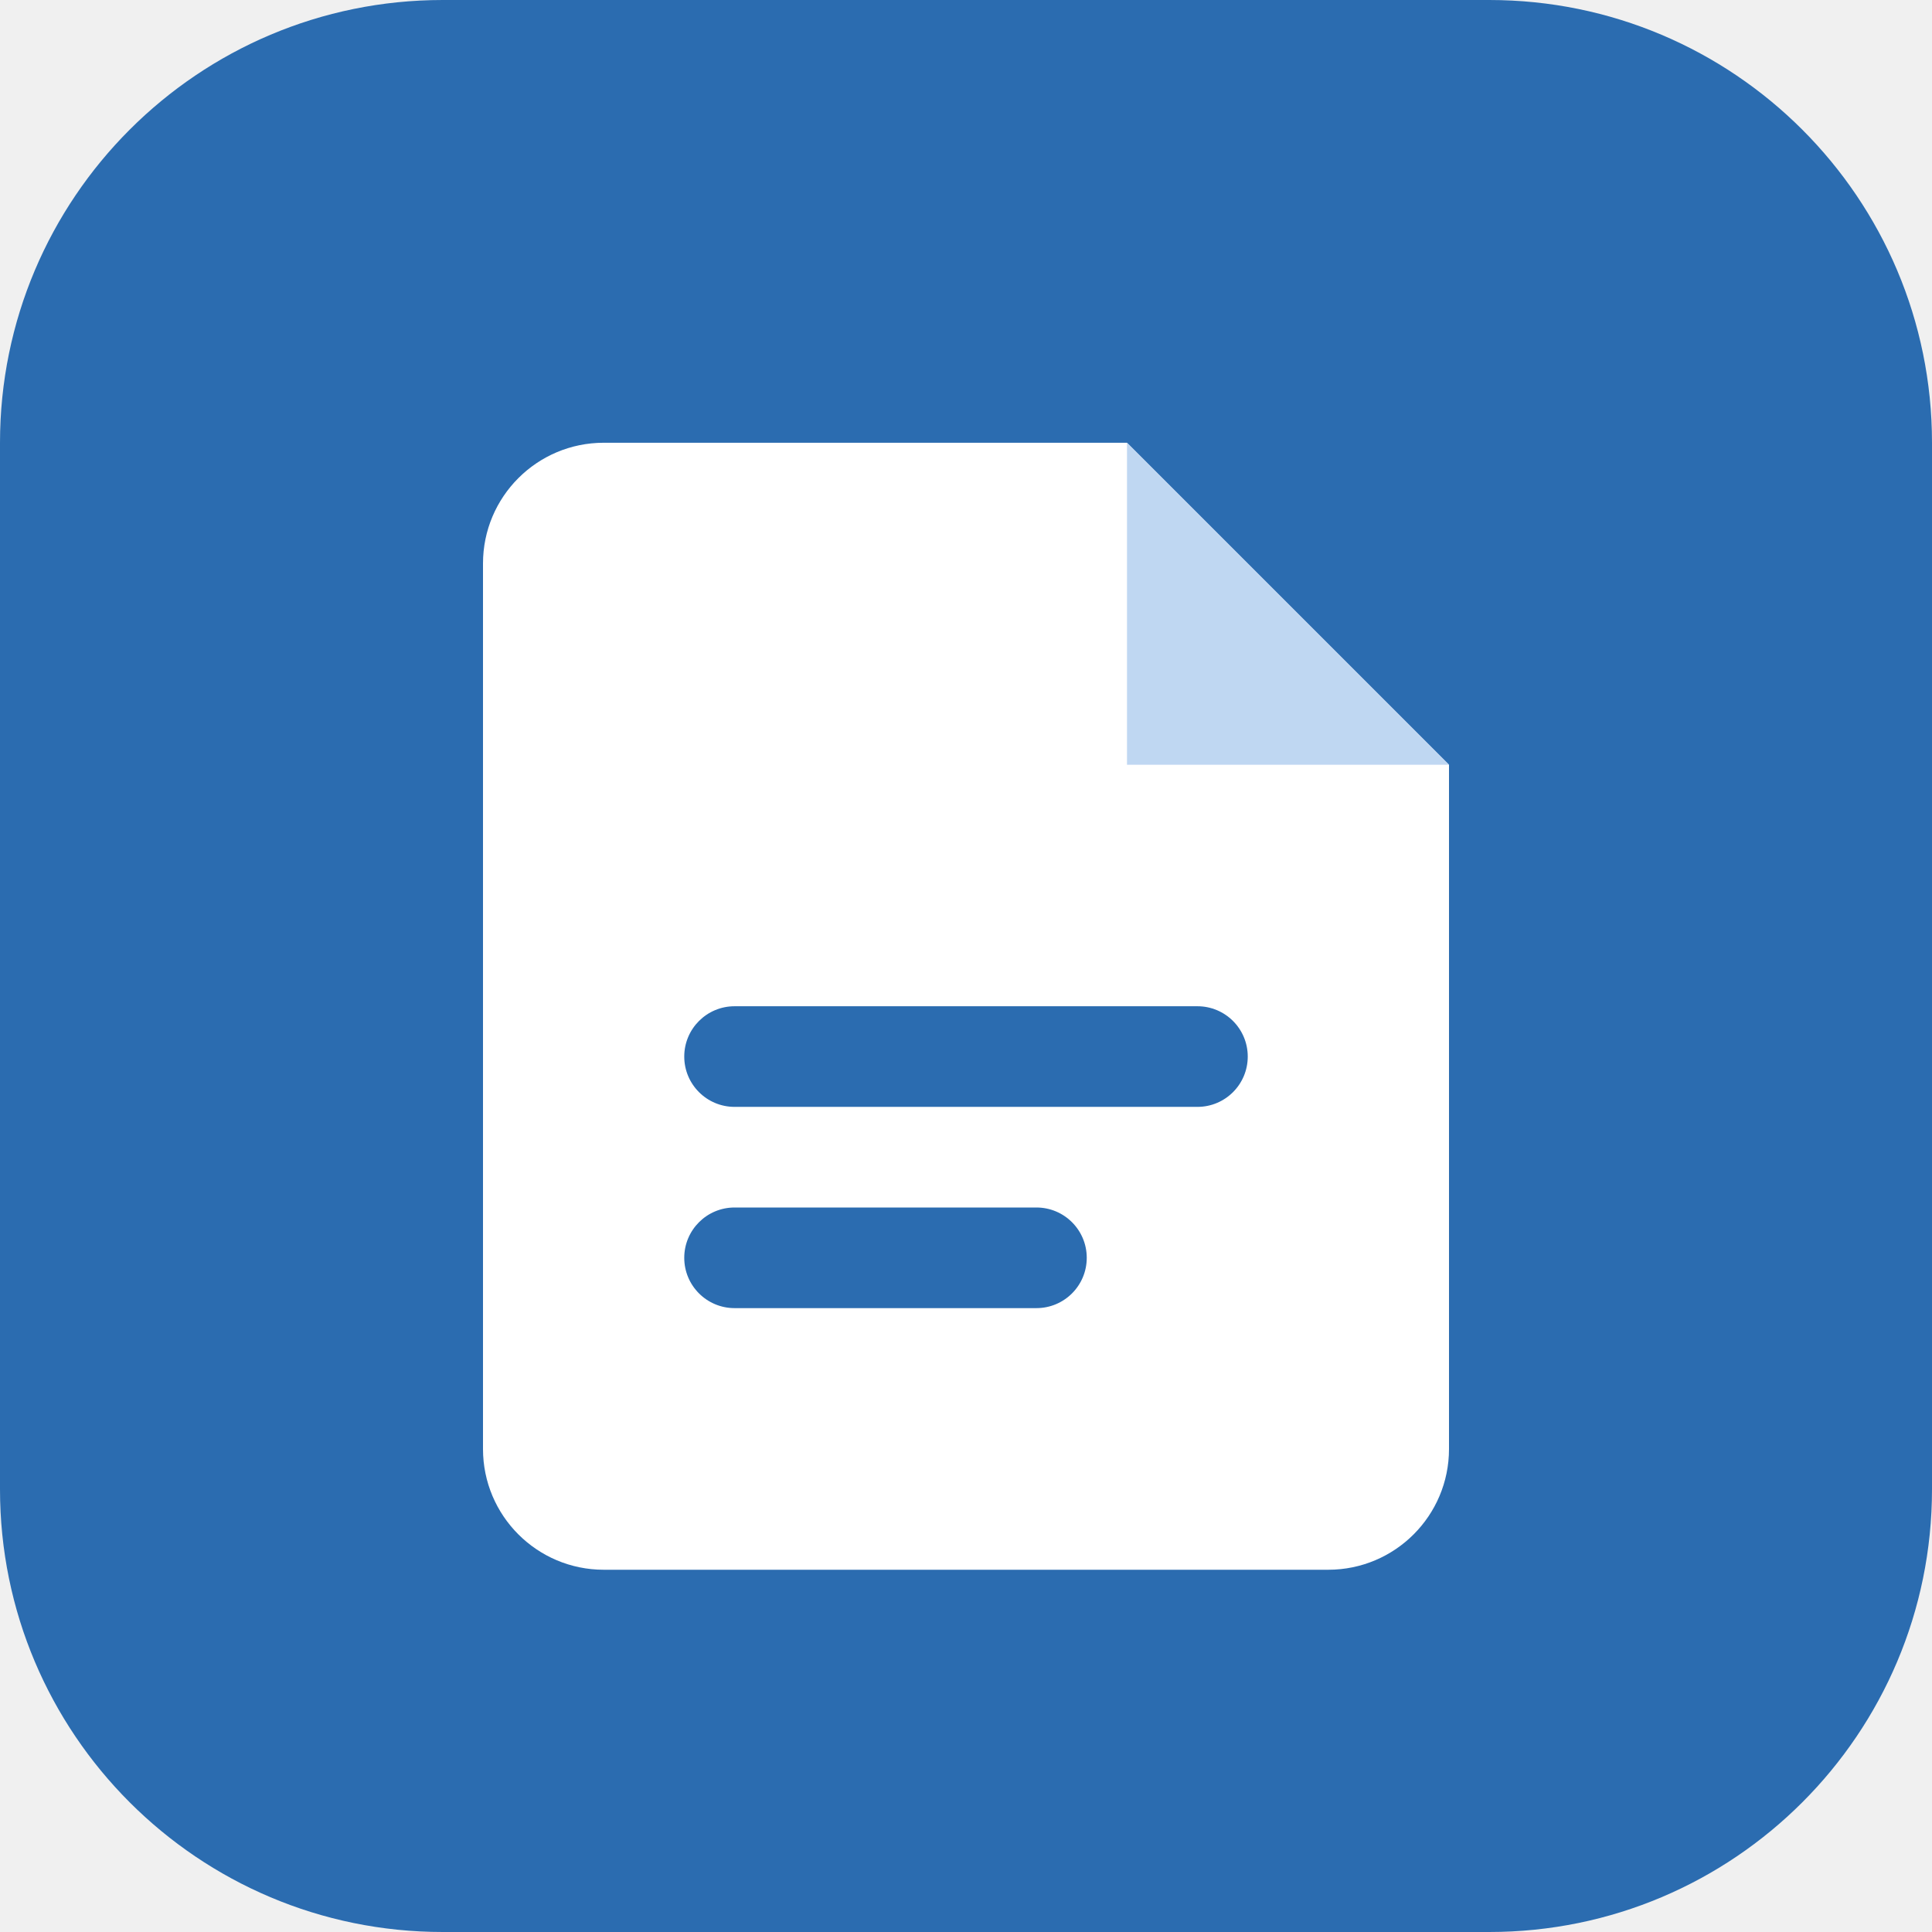
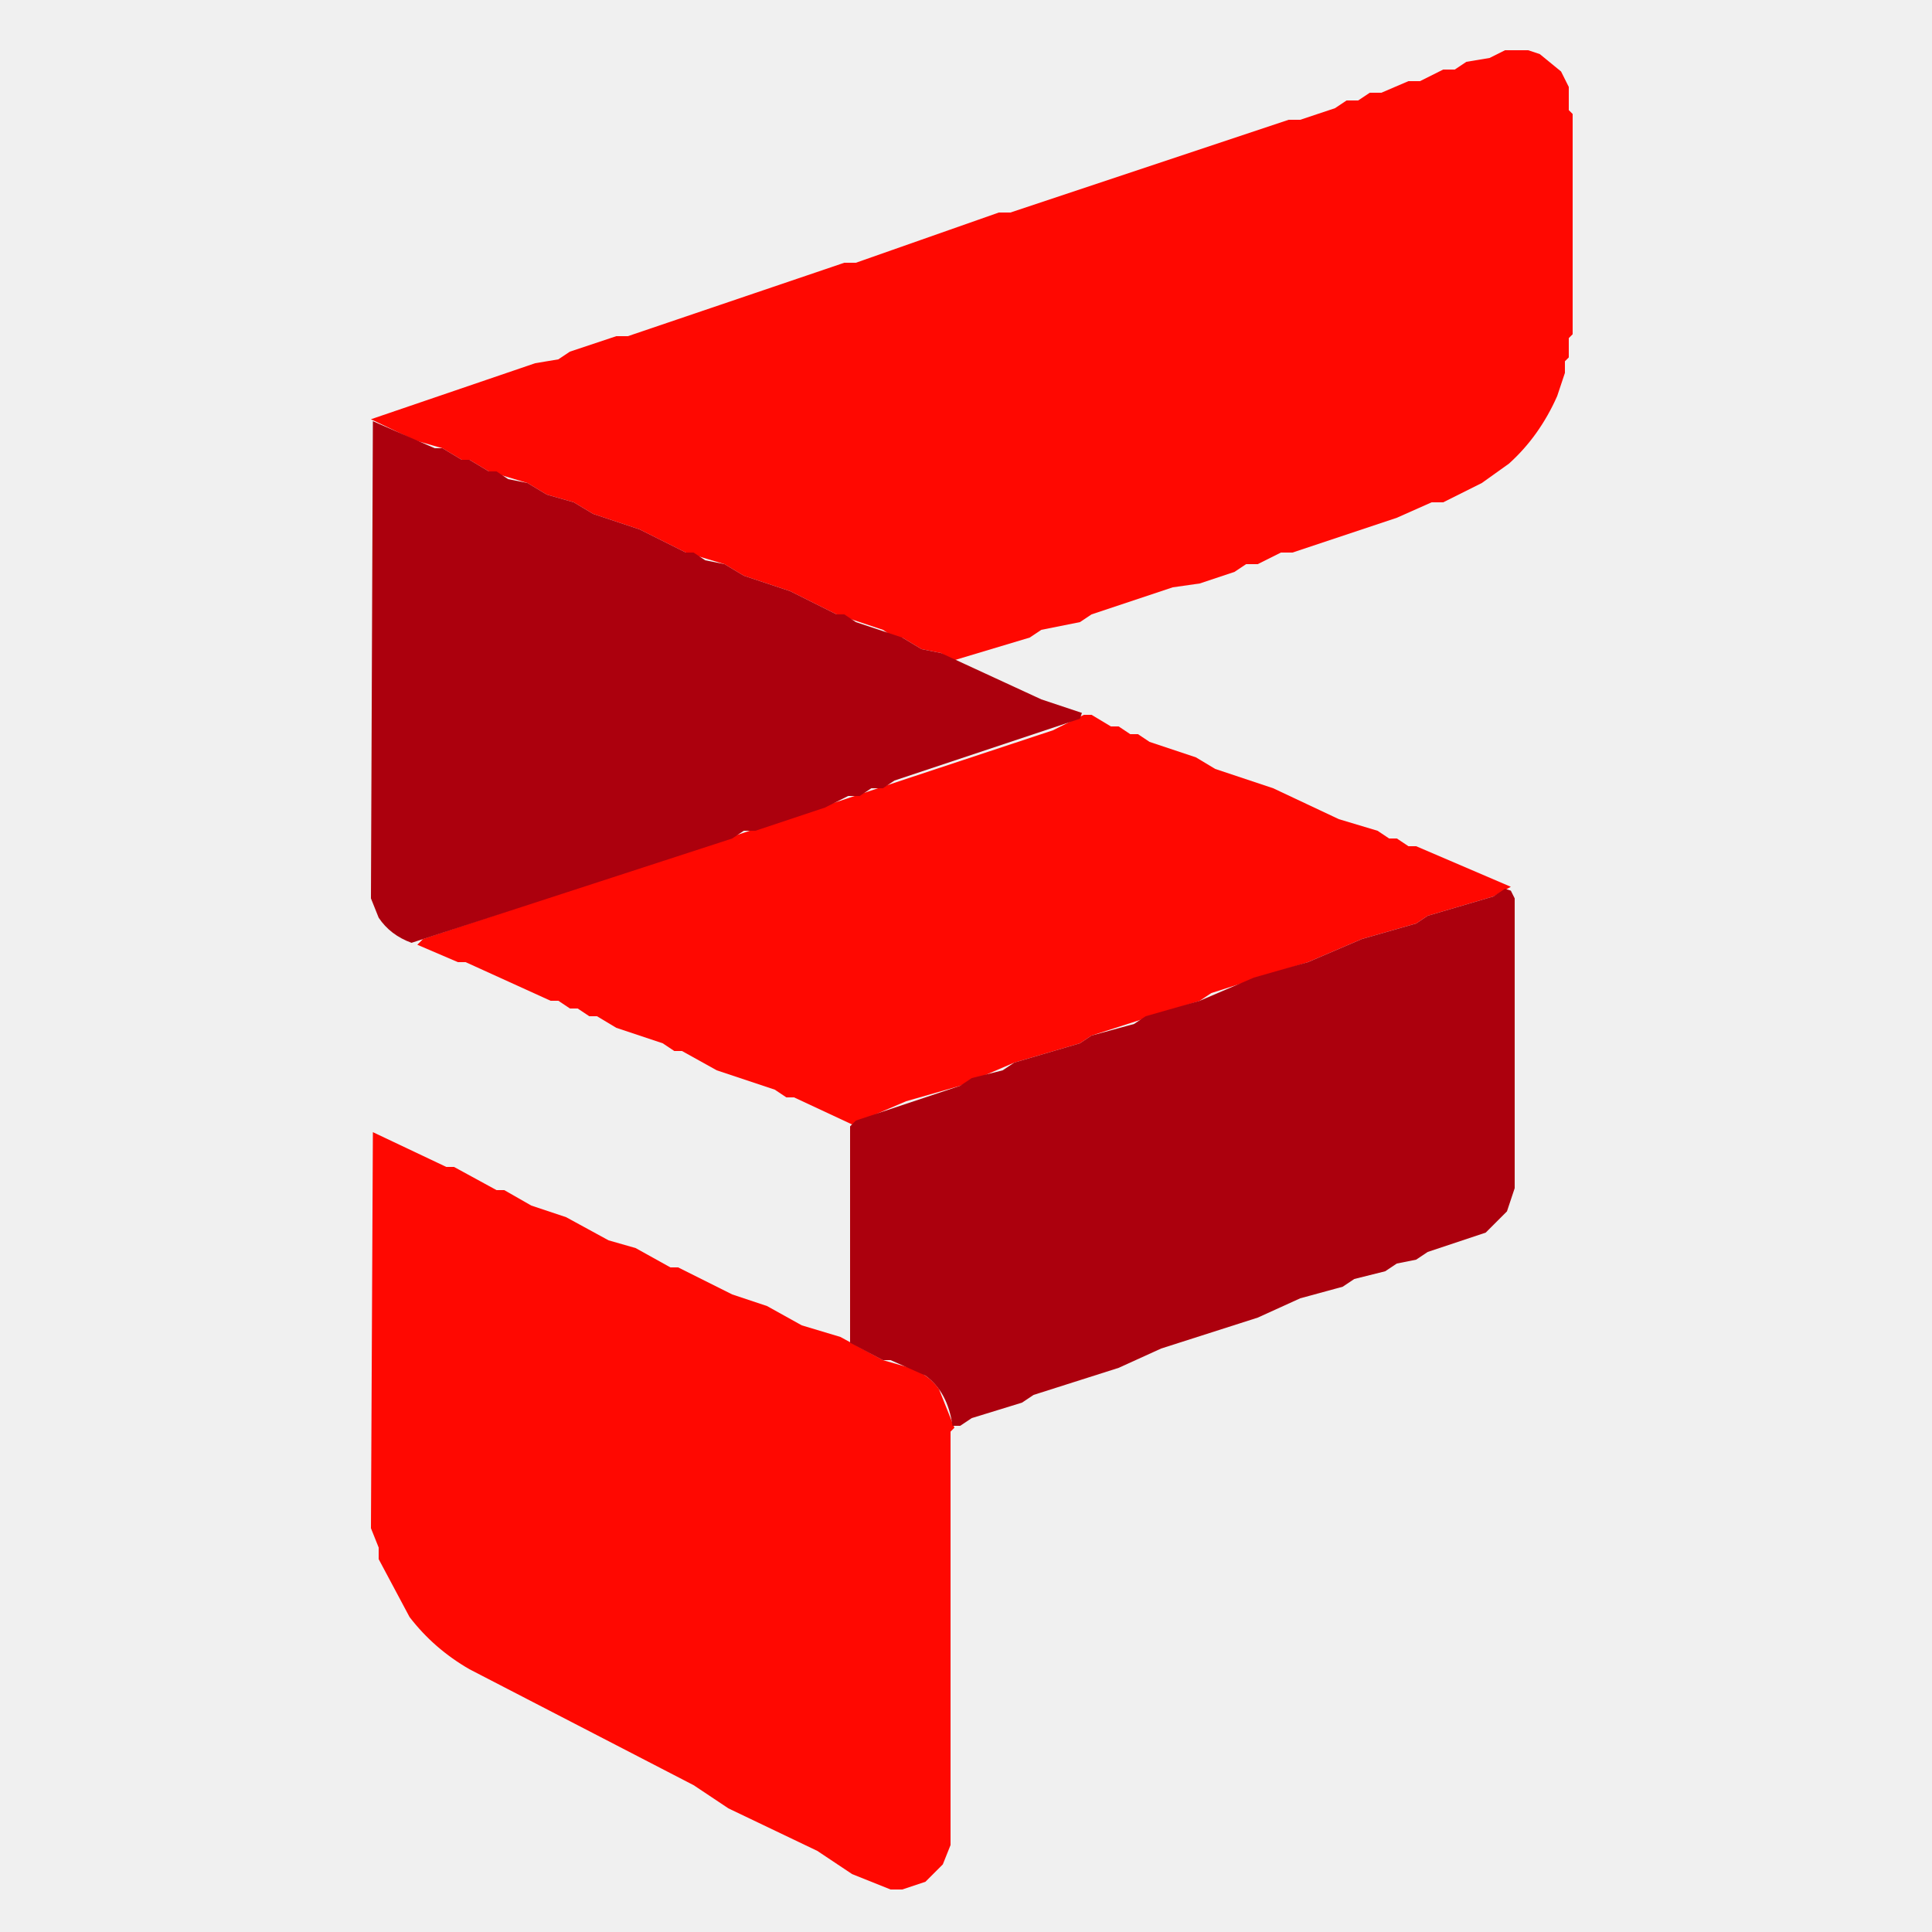
- <svg xmlns="http://www.w3.org/2000/svg" width="48" height="48" viewBox="0 0 48 48" role="img" aria-label="Free PDF SDK">
-   <rect x="0" y="0" width="48" height="48" rx="11" fill="#2B6CB0" />
-   <path d="M15 11h13l8 8v17a3 3 0 0 1-3 3H15a3 3 0 0 1-3-3V14a3 3 0 0 1 3-3z" fill="#fff" />
-   <path d="M28 11v8h8" fill="#BFD7F2" />
-   <rect x="17" y="25" width="14" height="2.5" rx="1.25" fill="#2B6CB0" />
-   <rect x="17" y="30" width="10" height="2.5" rx="1.25" fill="#2B6CB0" />
+ <svg xmlns="http://www.w3.org/2000/svg" width="100" height="100" viewBox="153 106 500 500" role="img" aria-label="Free PDF SDK">
+   <path fill="#FF0801" d="M 542.5 119 L 548.5 119 L 551.5 120 L 557 124.5 L 559 128.5 L 559 134.5 L 560 135.5 L 560 192.5 L 559 193.5 L 559 198.5 L 558 199.5 L 558 202.5 L 556 208.5 Q 551.4 218.9 543.5 226 L 536.5 231 L 526.5 236 L 523.5 236 L 514.5 240 L 487.5 249 L 484.5 249 L 478.5 252 L 475.5 252 L 472.5 254 L 463.5 257 L 456.5 258 L 435.5 265 L 432.5 267 L 422.5 269 L 419.5 271 L 399.5 277 L 396.5 275 L 391.5 274 L 386.5 271 L 384.5 271 L 381.5 269 L 369.5 265 L 357.5 259 L 345.5 255 L 340.5 252 L 330.5 249 L 318.5 243 L 306.5 239 L 301.5 236 L 294.5 234 L 289.5 231 L 279.5 228 L 274.5 225 L 272.5 225 L 267.5 222 L 260.5 220 L 249 214.5 L 291.5 200 L 297.5 199 L 300.5 197 L 312.5 193 L 315.5 193 L 371.5 174 L 374.5 174 L 411.5 161 L 414.5 161 L 486.5 137 L 489.5 137 L 498.5 134 L 501.5 132 L 504.5 132 L 507.5 130 L 510.5 130 L 517.5 127 L 520.5 127 L 526.5 124 L 529.5 124 L 532.5 122 L 538.5 121 L 542.5 119 Z" />
+   <path fill="#FF0801" d="M 433.5 291 L 435.5 291 L 440.5 294 L 442.5 294 L 445.5 296 L 447.5 296 L 450.5 298 L 462.5 302 L 467.5 305 L 482.5 310 L 499.5 318 L 509.5 321 L 512.5 323 L 514.5 323 L 517.5 325 L 519.5 325 L 544 335.5 L 539.5 338 L 522.5 343 L 519.5 345 L 505.5 349 L 491.5 355 L 466.5 363 L 463.5 365 L 435.5 374 L 432.5 376 L 415.5 381 L 401.5 387 L 387.5 391 L 373.5 397 L 358.5 390 L 356.5 390 L 353.5 388 L 338.5 383 L 329.5 378 L 327.5 378 L 324.5 376 L 312.5 372 L 307.5 369 L 305.5 369 L 302.5 367 L 300.5 367 L 297.5 365 L 295.5 365 L 273.5 355 L 271.5 355 L 261 350.5 L 262.5 349 L 425.5 295 L 433.5 291 Z" />
+   <path fill="#FF0801" d="M 249.5 399 L 268.5 408 L 270.5 408 L 281.5 414 L 283.5 414 L 290.5 418 L 299.5 421 L 310.5 427 L 317.5 429 L 326.5 434 L 328.5 434 L 342.5 441 L 351.5 444 L 360.5 449 L 370.5 452 L 381.5 458 L 388.5 460 Q 393.3 461.7 396 465.5 L 400 475.5 L 399 476.5 L 399 583.5 L 397 588.5 L 392.5 593 L 386.5 595 L 383.5 595 L 373.5 591 L 364.5 585 L 341.5 574 L 332.5 568 L 274.5 538 Q 265.3 532.7 259 524.5 L 251 509.5 L 251 506.5 L 249 501.5 L 249.5 399 Z" />
+   <path fill="#AC000D" d="M 249.5 215 L 265.5 222 L 267.5 222 L 272.5 225 L 274.5 225 L 279.5 228 L 281.5 228 L 284.5 230 L 289.5 231 L 294.5 234 L 301.5 236 L 306.5 239 L 318.5 243 L 330.5 249 L 332.5 249 L 335.5 251 L 340.5 252 L 345.5 255 L 357.5 259 L 369.5 265 L 371.5 265 L 374.5 267 L 386.5 271 L 391.5 274 L 396.5 275 L 422.5 287 L 433 290.5 L 432.5 292 L 384.5 308 L 381.5 310 L 378.5 310 L 375.5 312 L 372.5 312 L 366.5 315 L 348.5 321 L 345.5 321 L 342.5 323 L 259.5 350 Q 254 348 251 343.5 L 249 338.5 L 249.5 215 Z" />
+   <path fill="#AC000D" d="M 542.5 336 L 544 336.5 L 545 338.5 L 545 413.5 L 543 419.5 L 537.5 425 L 522.5 430 L 519.5 432 L 514.5 433 L 511.5 435 L 503.5 437 L 500.5 439 L 489.5 442 L 478.5 447 L 453.5 455 L 442.5 460 L 420.5 467 L 417.5 469 L 404.5 473 L 401.5 475 L 399.5 475 Q 398.3 466.2 392.5 462 L 383.5 458 L 381.5 458 L 373 453.5 L 373 397.5 L 374.5 396 L 401.5 387 L 404.5 385 L 412.5 383 L 415.5 381 L 432.5 376 L 435.5 374 L 446.5 371 L 449.5 369 L 463.5 365 L 477.5 359 L 491.5 355 L 505.5 349 L 519.5 345 L 522.5 343 L 539.5 338 L 542.5 336 Z" />
</svg>
